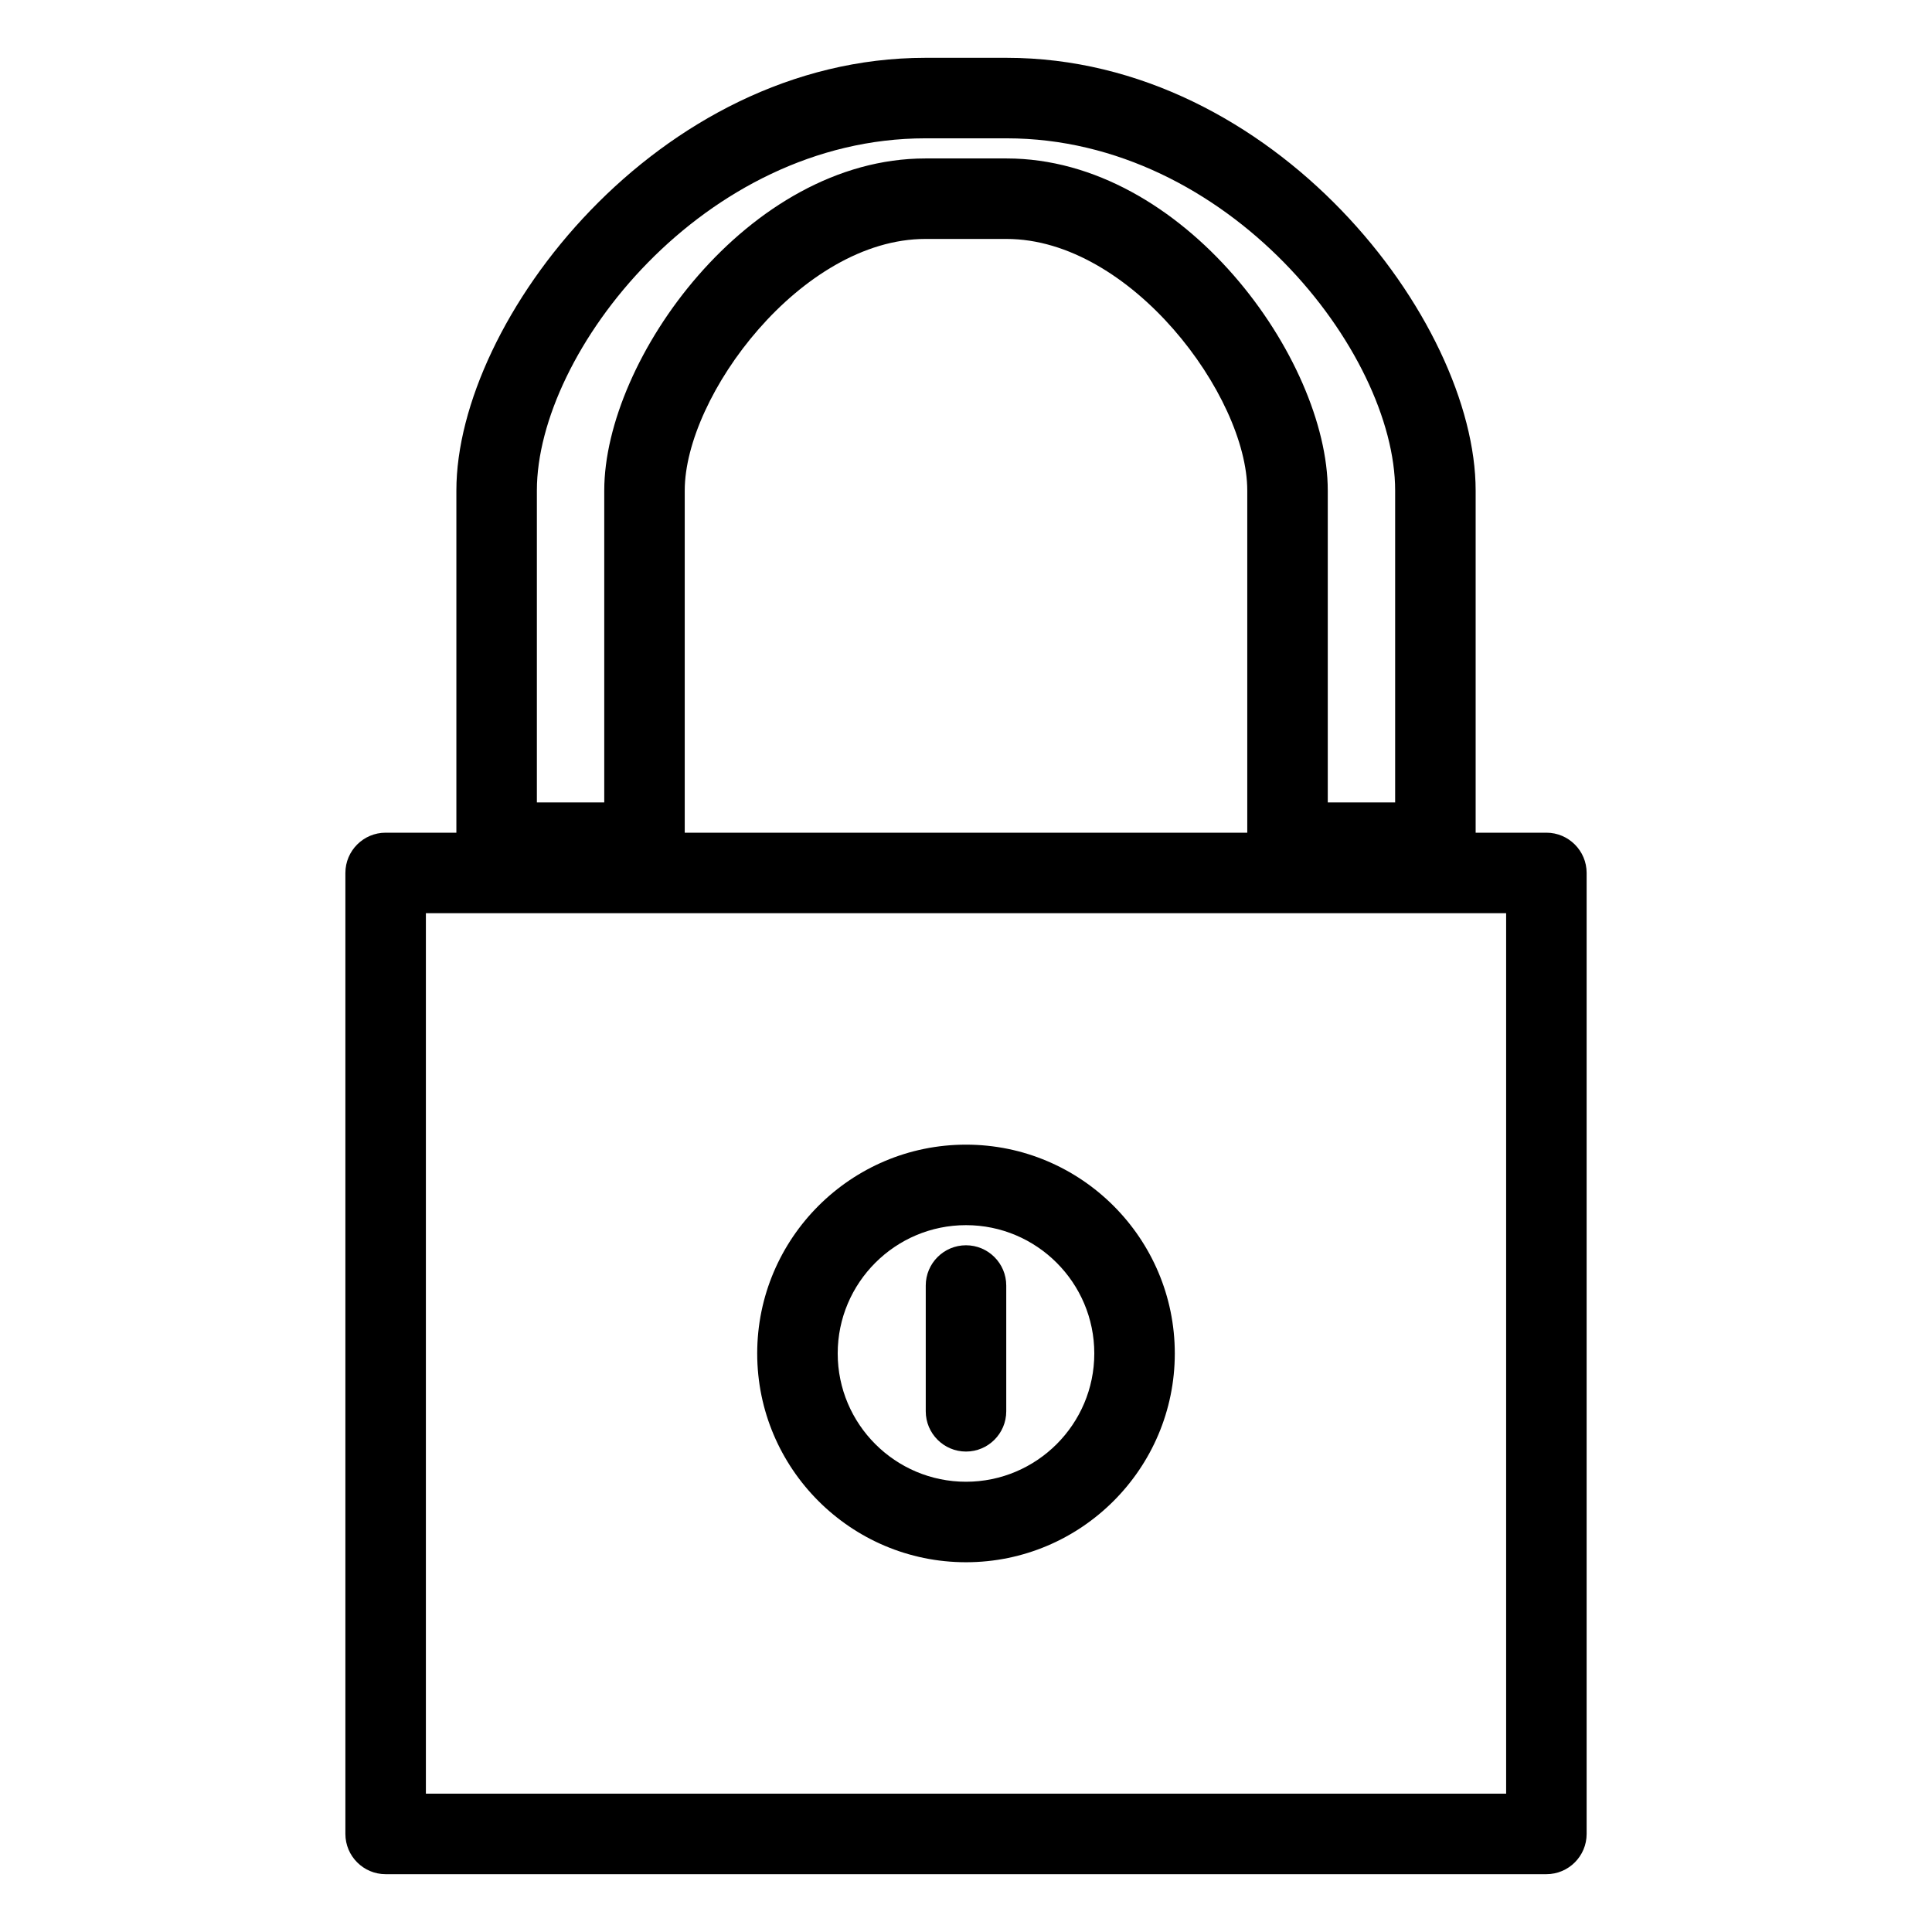
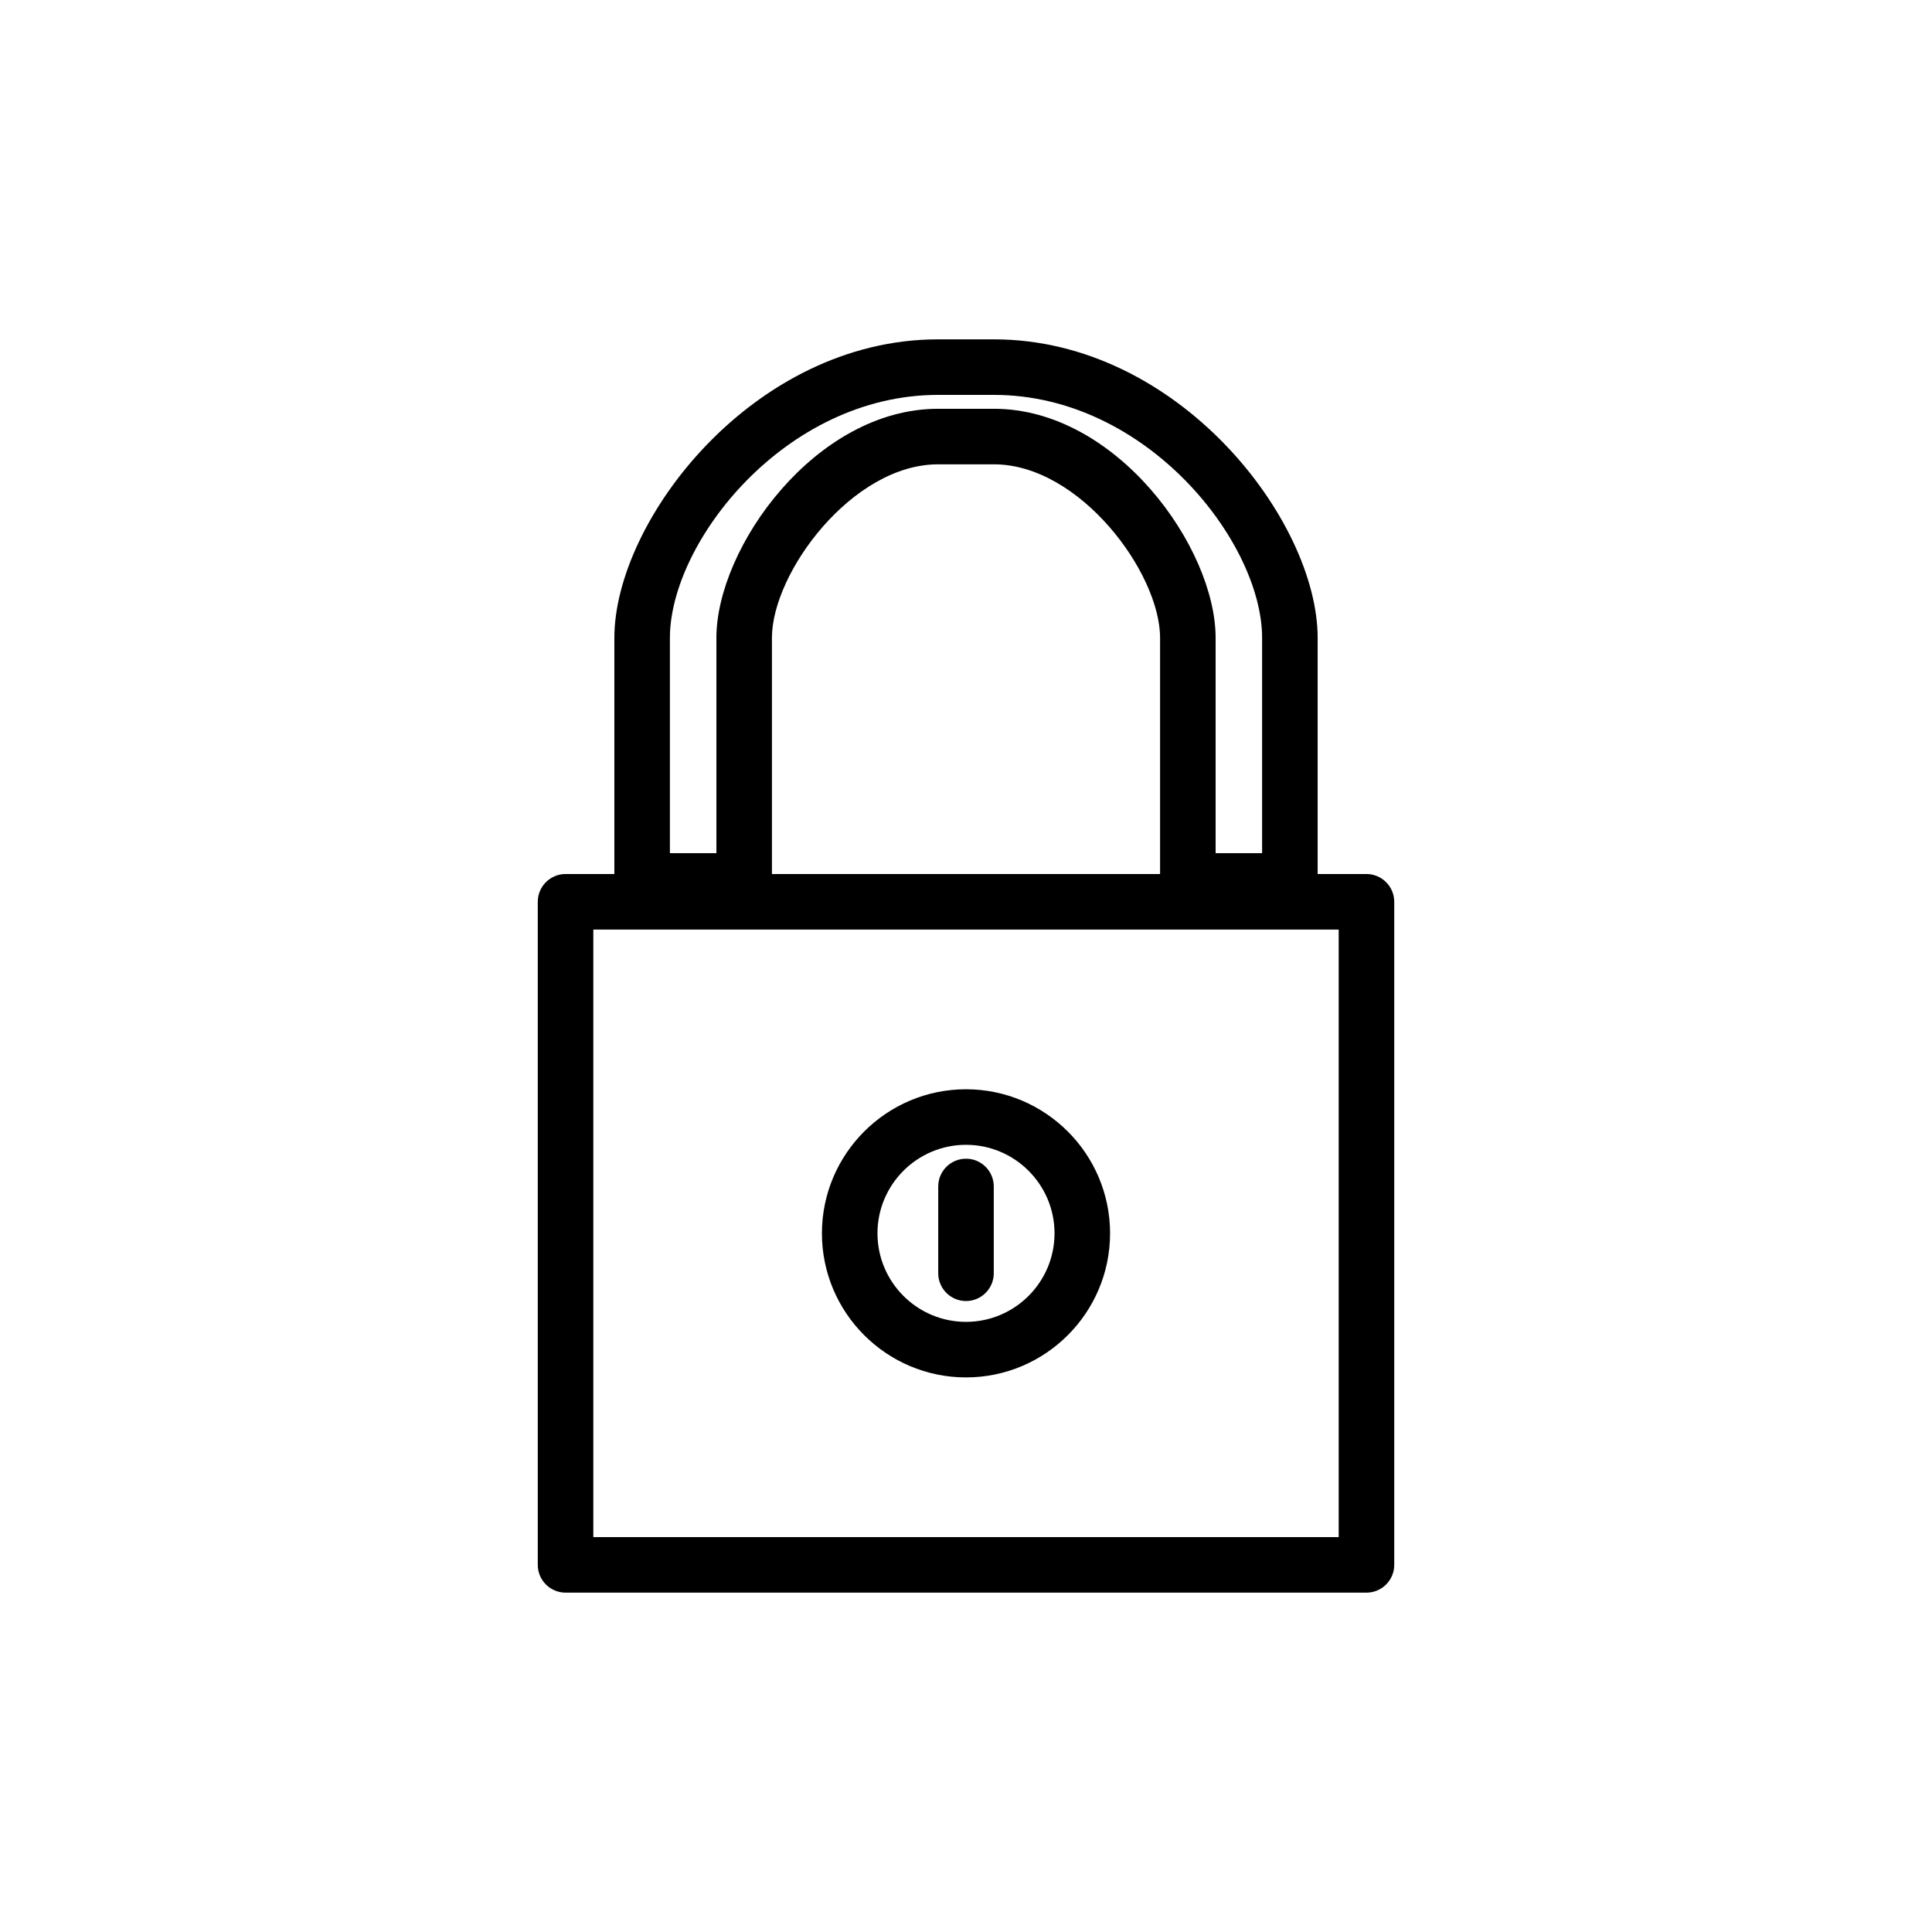
- <svg xmlns="http://www.w3.org/2000/svg" version="1.1" x="0px" y="0px" viewBox="0 0 96 96" enable-background="new 0 0 96 96" xml:space="preserve">
-   <path d="M19.162,93.127h57.677c1.103,0,2-0.897,2-2V43.376c0-1.103-0.897-2-2-2h-3.515V24.373c0-8.458-10.009-21.5-23.308-21.5  h-4.031c-13.299,0-23.308,13.042-23.308,21.5v17.003h-3.515c-1.103,0-2,0.897-2,2v47.751C17.162,92.23,18.059,93.127,19.162,93.127z   M26.677,24.373c0-6.884,8.291-17.5,19.308-17.5h4.031c11.017,0,19.308,10.616,19.308,17.5v15.5h-3.348v-15.5  c0-6.516-7.15-16.5-15.96-16.5h-4.031c-8.81,0-15.96,9.984-15.96,16.5v15.5h-3.348V24.373z M61.976,24.373v17.003H34.024V24.373  c0-4.702,5.793-12.5,11.96-12.5h4.031C56.183,11.873,61.976,19.671,61.976,24.373z M21.162,45.376h53.677v43.751H21.162V45.376z" />
-   <path d="M48,56.877c-5.721,0-10.375,4.654-10.375,10.375S42.279,77.627,48,77.627s10.375-4.654,10.375-10.375  S53.72,56.877,48,56.877z M48,73.627c-3.515,0-6.375-2.86-6.375-6.375s2.86-6.375,6.375-6.375s6.375,2.86,6.375,6.375  S51.515,73.627,48,73.627z" />
-   <path d="M48,61.877c-1.103,0-2,0.897-2,2v6.25c0,1.103,0.897,2,2,2s2-0.897,2-2v-6.25C50,62.774,49.103,61.877,48,61.877z" />
+ <svg xmlns="http://www.w3.org/2000/svg" width="100" height="100" viewBox="0 0 100 100">
+   <g>
+     <g transform="translate(50 50) scale(0.69 0.69) rotate(0) translate(-50 -50)" style="fill:#000000">
+       <svg fill="#000000" version="1.1" x="0px" y="0px" viewBox="0 0 96 96" enable-background="new 0 0 96 96" xml:space="preserve">
+         <path d="M19.162,93.127h57.677c1.103,0,2-0.897,2-2V43.376c0-1.103-0.897-2-2-2h-3.515V24.373c0-8.458-10.009-21.5-23.308-21.5  h-4.031c-13.299,0-23.308,13.042-23.308,21.5v17.003h-3.515c-1.103,0-2,0.897-2,2v47.751C17.162,92.23,18.059,93.127,19.162,93.127z   M26.677,24.373c0-6.884,8.291-17.5,19.308-17.5h4.031c11.017,0,19.308,10.616,19.308,17.5v15.5h-3.348v-15.5  c0-6.516-7.15-16.5-15.96-16.5h-4.031c-8.81,0-15.96,9.984-15.96,16.5v15.5h-3.348V24.373z M61.976,24.373v17.003H34.024V24.373  c0-4.702,5.793-12.5,11.96-12.5h4.031C56.183,11.873,61.976,19.671,61.976,24.373z M21.162,45.376h53.677v43.751H21.162V45.376z" />
+         <path d="M48,56.877c-5.721,0-10.375,4.654-10.375,10.375S42.279,77.627,48,77.627s10.375-4.654,10.375-10.375  S53.72,56.877,48,56.877z M48,73.627c-3.515,0-6.375-2.86-6.375-6.375s2.86-6.375,6.375-6.375s6.375,2.86,6.375,6.375  S51.515,73.627,48,73.627z" />
+         <path d="M48,61.877c-1.103,0-2,0.897-2,2v6.25c0,1.103,0.897,2,2,2s2-0.897,2-2v-6.25C50,62.774,49.103,61.877,48,61.877z" />
+       </svg>
+     </g>
+   </g>
</svg>
